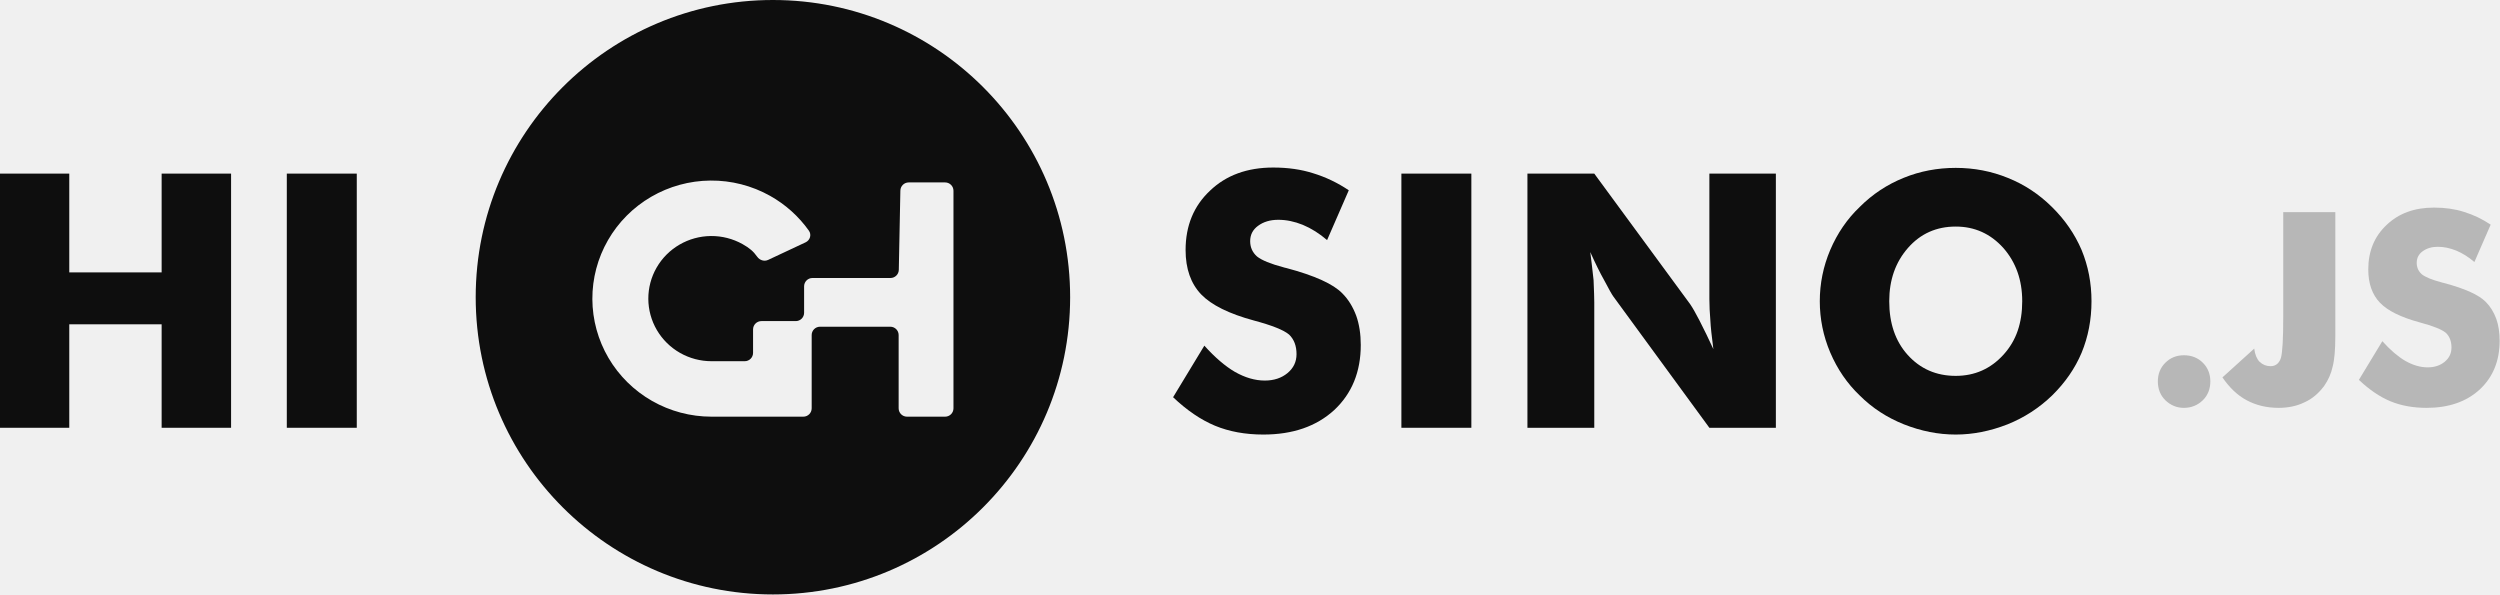
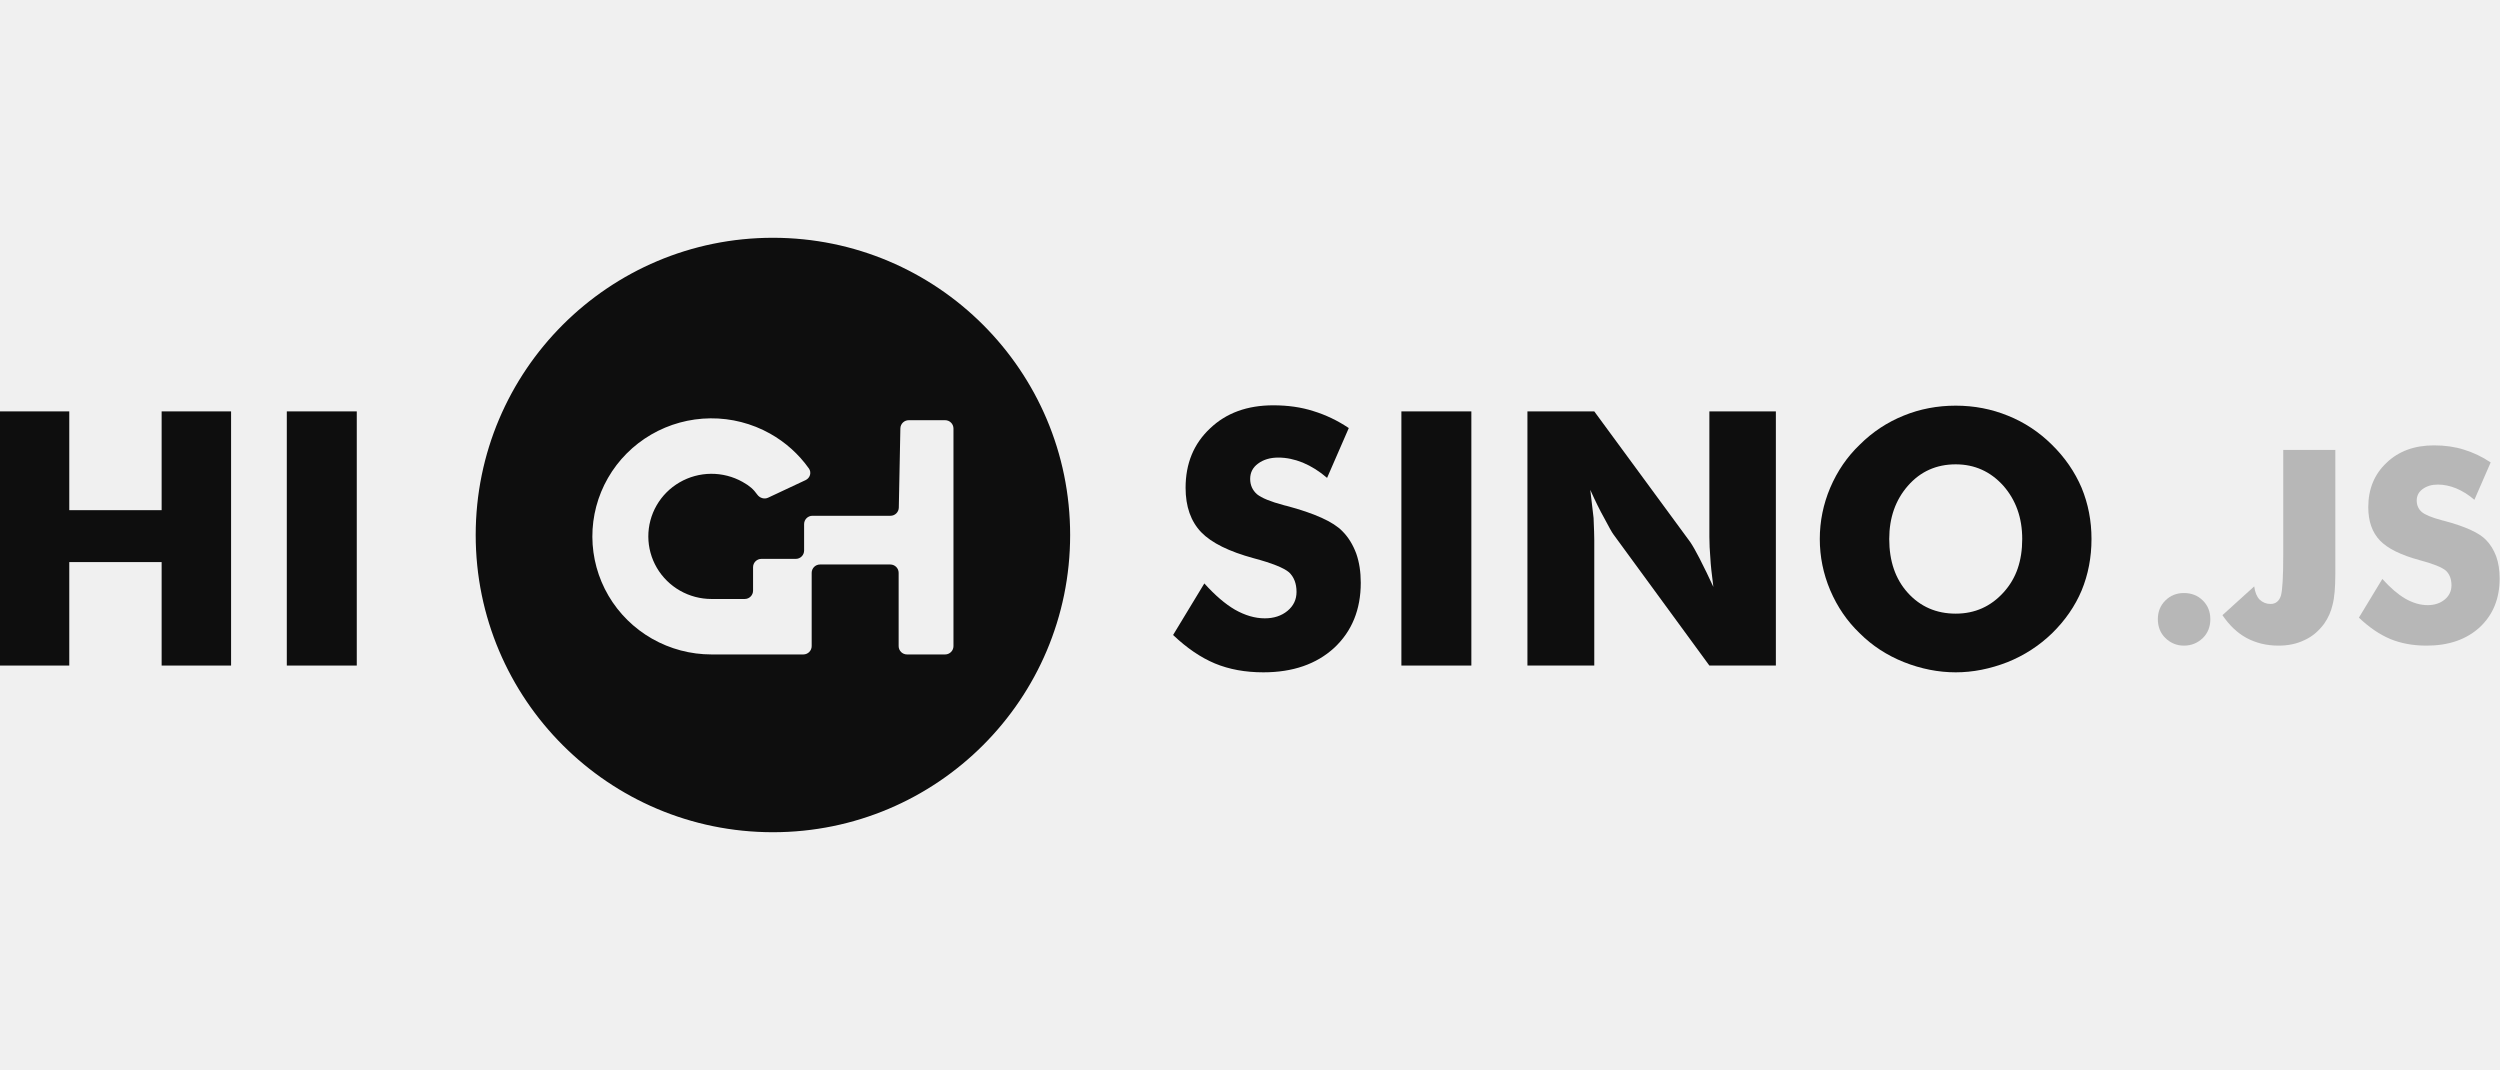
- <svg xmlns="http://www.w3.org/2000/svg" width="900" height="214" viewBox="0 0 900 214">
+ <svg xmlns="http://www.w3.org/2000/svg" width="500" height="214" viewBox="0 0 900 214">
  <style>
        svg {
            fill: #0E0E0E;
+             margin-left: 50%;
+             transform: translateX(-50%);
        }
        
        @media (prefers-color-scheme: dark) {
            svg {
                fill: #FFFFFF;
            }
        }
    </style>
  <path fill-rule="evenodd" clip-rule="evenodd" d="M278.25 214C337.344 214 385.25 166.094 385.25 107C385.25 47.906 337.344 0 278.25 0C219.156 0 171.25 47.906 171.25 107C171.25 166.094 219.156 214 278.25 214ZM234.743 144.336C241.249 148.047 248.623 150 256.13 150H289.203C290.86 150 292.203 148.657 292.203 147V120.619C292.203 118.962 293.546 117.619 295.203 117.619H320.512C322.169 117.619 323.512 118.962 323.512 120.619V147C323.512 148.657 324.855 150 326.512 150H340.25C341.907 150 343.25 148.657 343.25 147V68.675C343.25 67.018 341.907 65.675 340.25 65.675H327.134C325.5 65.675 324.167 66.982 324.134 68.615L323.57 97.139C323.538 98.772 322.204 100.079 320.571 100.079H292.48C290.823 100.079 289.48 101.423 289.48 103.079V112.595C289.48 114.252 288.137 115.595 286.48 115.595H274.103C272.447 115.595 271.103 116.938 271.103 118.595V127.034C271.103 128.691 269.76 130.034 268.103 130.034H256.13C252.15 130.034 248.239 128.998 244.79 127.031C241.34 125.063 238.472 122.233 236.473 118.822C234.473 115.412 233.412 111.541 233.395 107.596C233.378 103.651 234.406 99.772 236.376 96.344C238.346 92.917 241.19 90.062 244.622 88.066C248.055 86.069 251.956 85.001 255.936 84.967C259.915 84.933 263.834 85.936 267.301 87.874C269.876 89.314 271.239 90.519 272.602 92.435C273.495 93.69 275.128 94.22 276.523 93.567L290.014 87.241C291.622 86.487 292.234 84.503 291.206 83.055C287.546 77.896 282.765 73.597 277.199 70.484C270.661 66.829 263.27 64.938 255.764 65.001C248.258 65.065 240.9 67.08 234.426 70.846C227.953 74.611 222.59 79.995 218.874 86.46C215.157 92.924 213.218 100.241 213.25 107.681C213.282 115.121 215.284 122.422 219.056 128.855C222.827 135.287 228.237 140.625 234.743 144.336Z" />
  <path d="M0 154V62.5H24.938V98.062H58.188V62.5H83.188V154H58.188V116.75H24.938V154H0Z" />
  <path d="M103.25 154V62.5H128.438V154H103.25Z" />
  <path d="M433.562 124.438C437.396 128.688 441.062 131.833 444.562 133.875C448.229 135.958 451.812 137 455.312 137C458.604 137 461.333 136.104 463.5 134.312C465.667 132.521 466.75 130.25 466.75 127.5C466.75 124.5 465.854 122.146 464.062 120.438C462.146 118.812 457.917 117.125 451.375 115.375C442.458 112.958 436.146 109.833 432.438 106C428.688 102.083 426.812 96.75 426.812 90C426.812 81.25 429.75 74.125 435.625 68.625C441.417 63.083 449 60.312 458.375 60.312C463.667 60.312 468.458 61 472.75 62.375C477.25 63.75 481.521 65.792 485.562 68.5L477.75 86.438C475 84.062 472.083 82.229 469 80.938C466 79.729 463.062 79.125 460.188 79.125C457.271 79.125 454.833 79.854 452.875 81.312C451 82.688 450.062 84.521 450.062 86.812C450.062 89.021 450.875 90.854 452.5 92.312C454.208 93.688 457.417 95 462.125 96.25C462.292 96.292 462.438 96.333 462.562 96.375C462.688 96.375 462.875 96.417 463.125 96.5C473.292 99.208 480 102.25 483.25 105.625C485.375 107.75 487.042 110.438 488.25 113.688C489.333 116.771 489.875 120.271 489.875 124.188C489.875 133.854 486.688 141.667 480.312 147.625C473.896 153.5 465.396 156.438 454.812 156.438C448.312 156.438 442.5 155.375 437.375 153.25C432.292 151.125 427.271 147.708 422.312 143L433.562 124.438Z" />
  <path d="M504.5 154V62.5H529.688V154H504.5Z" />
  <path d="M549.875 154V62.5H573.938L608.5 109.562C609.375 110.854 610.479 112.792 611.812 115.375C613.521 118.708 615.188 122.146 616.812 125.688C616.188 120.896 615.833 117.542 615.75 115.625C615.5 112.625 615.375 109.979 615.375 107.688V62.5H639.312V154H615.375L580.812 106.75C580.312 106.083 579.208 104.125 577.5 100.875C576 98.208 574.333 94.833 572.5 90.75C572.917 94 573.312 97.375 573.688 100.875C573.854 104.792 573.938 107.438 573.938 108.812V154H549.875Z" />
  <path d="M752.938 108.438C752.938 115.062 751.75 121.25 749.375 127C747 132.625 743.458 137.75 738.75 142.375C734.083 146.875 728.75 150.333 722.75 152.75C716.458 155.208 710.229 156.438 704.062 156.438C697.812 156.438 691.583 155.208 685.375 152.75C679.25 150.292 673.958 146.833 669.5 142.375C665 138.083 661.458 132.917 658.875 126.875C656.375 120.958 655.125 114.812 655.125 108.438C655.125 102.062 656.375 95.917 658.875 90C661.458 83.958 665 78.792 669.5 74.5C674.083 69.917 679.375 66.417 685.375 64C691.208 61.625 697.438 60.438 704.062 60.438C710.688 60.438 716.958 61.646 722.875 64.062C728.792 66.438 734.062 69.917 738.688 74.5C743.354 79.083 746.917 84.25 749.375 90C751.75 95.75 752.938 101.896 752.938 108.438ZM704.062 135.312C710.938 135.312 716.688 132.75 721.312 127.625C723.604 125.083 725.292 122.229 726.375 119.062C727.458 115.896 728 112.354 728 108.438C728 100.812 725.729 94.417 721.188 89.25C716.562 84.125 710.854 81.562 704.062 81.562C697.104 81.562 691.375 84.125 686.875 89.25C682.375 94.375 680.125 100.771 680.125 108.438C680.125 116.396 682.333 122.833 686.75 127.75C691.292 132.792 697.062 135.312 704.062 135.312Z" />
  <path d="M776.828 137.312C776.828 134.625 777.719 132.391 779.5 130.609C781.312 128.797 783.547 127.891 786.203 127.891C788.953 127.891 791.234 128.797 793.047 130.609C794.828 132.391 795.719 134.625 795.719 137.312C795.719 140.031 794.828 142.281 793.047 144.062C791.141 145.906 788.859 146.828 786.203 146.828C783.641 146.828 781.406 145.906 779.5 144.062C777.719 142.281 776.828 140.031 776.828 137.312Z" fill-opacity="0.25" />
  <path d="M821.969 76.375H840.719V120.906C840.719 125.906 840.391 129.625 839.734 132.062C839.203 134.5 838.188 136.797 836.688 138.953C834.656 141.672 832.312 143.625 829.656 144.812C826.938 146.156 823.812 146.828 820.281 146.828C816.031 146.828 812.188 145.906 808.75 144.062C805.5 142.312 802.609 139.578 800.078 135.859L811.516 125.5C811.797 127.625 812.438 129.203 813.438 130.234C814.562 131.297 815.875 131.828 817.375 131.828C819.219 131.828 820.469 130.844 821.125 128.875C821.688 126.875 821.969 121.953 821.969 114.109V76.375Z" fill-opacity="0.25" />
  <path d="M857.641 122.828C860.516 126.016 863.266 128.375 865.891 129.906C868.641 131.469 871.328 132.25 873.953 132.25C876.422 132.25 878.469 131.578 880.094 130.234C881.719 128.891 882.531 127.188 882.531 125.125C882.531 122.875 881.859 121.109 880.516 119.828C879.078 118.609 875.906 117.344 871 116.031C864.312 114.219 859.578 111.875 856.797 109C853.984 106.062 852.578 102.062 852.578 97C852.578 90.438 854.781 85.094 859.188 80.969C863.531 76.812 869.219 74.734 876.25 74.734C880.219 74.734 883.812 75.25 887.031 76.281C890.406 77.312 893.609 78.844 896.641 80.875L890.781 94.328C888.719 92.547 886.531 91.172 884.219 90.203C881.969 89.297 879.766 88.844 877.609 88.844C875.422 88.844 873.594 89.391 872.125 90.484C870.719 91.516 870.016 92.891 870.016 94.609C870.016 96.266 870.625 97.641 871.844 98.734C873.125 99.766 875.531 100.75 879.062 101.688C879.188 101.719 879.297 101.75 879.391 101.781C879.484 101.781 879.625 101.812 879.812 101.875C887.438 103.906 892.469 106.188 894.906 108.719C896.5 110.312 897.75 112.328 898.656 114.766C899.469 117.078 899.875 119.703 899.875 122.641C899.875 129.891 897.484 135.75 892.703 140.219C887.891 144.625 881.516 146.828 873.578 146.828C868.703 146.828 864.344 146.031 860.5 144.438C856.688 142.844 852.922 140.281 849.203 136.75L857.641 122.828Z" fill-opacity="0.25" />
</svg>
